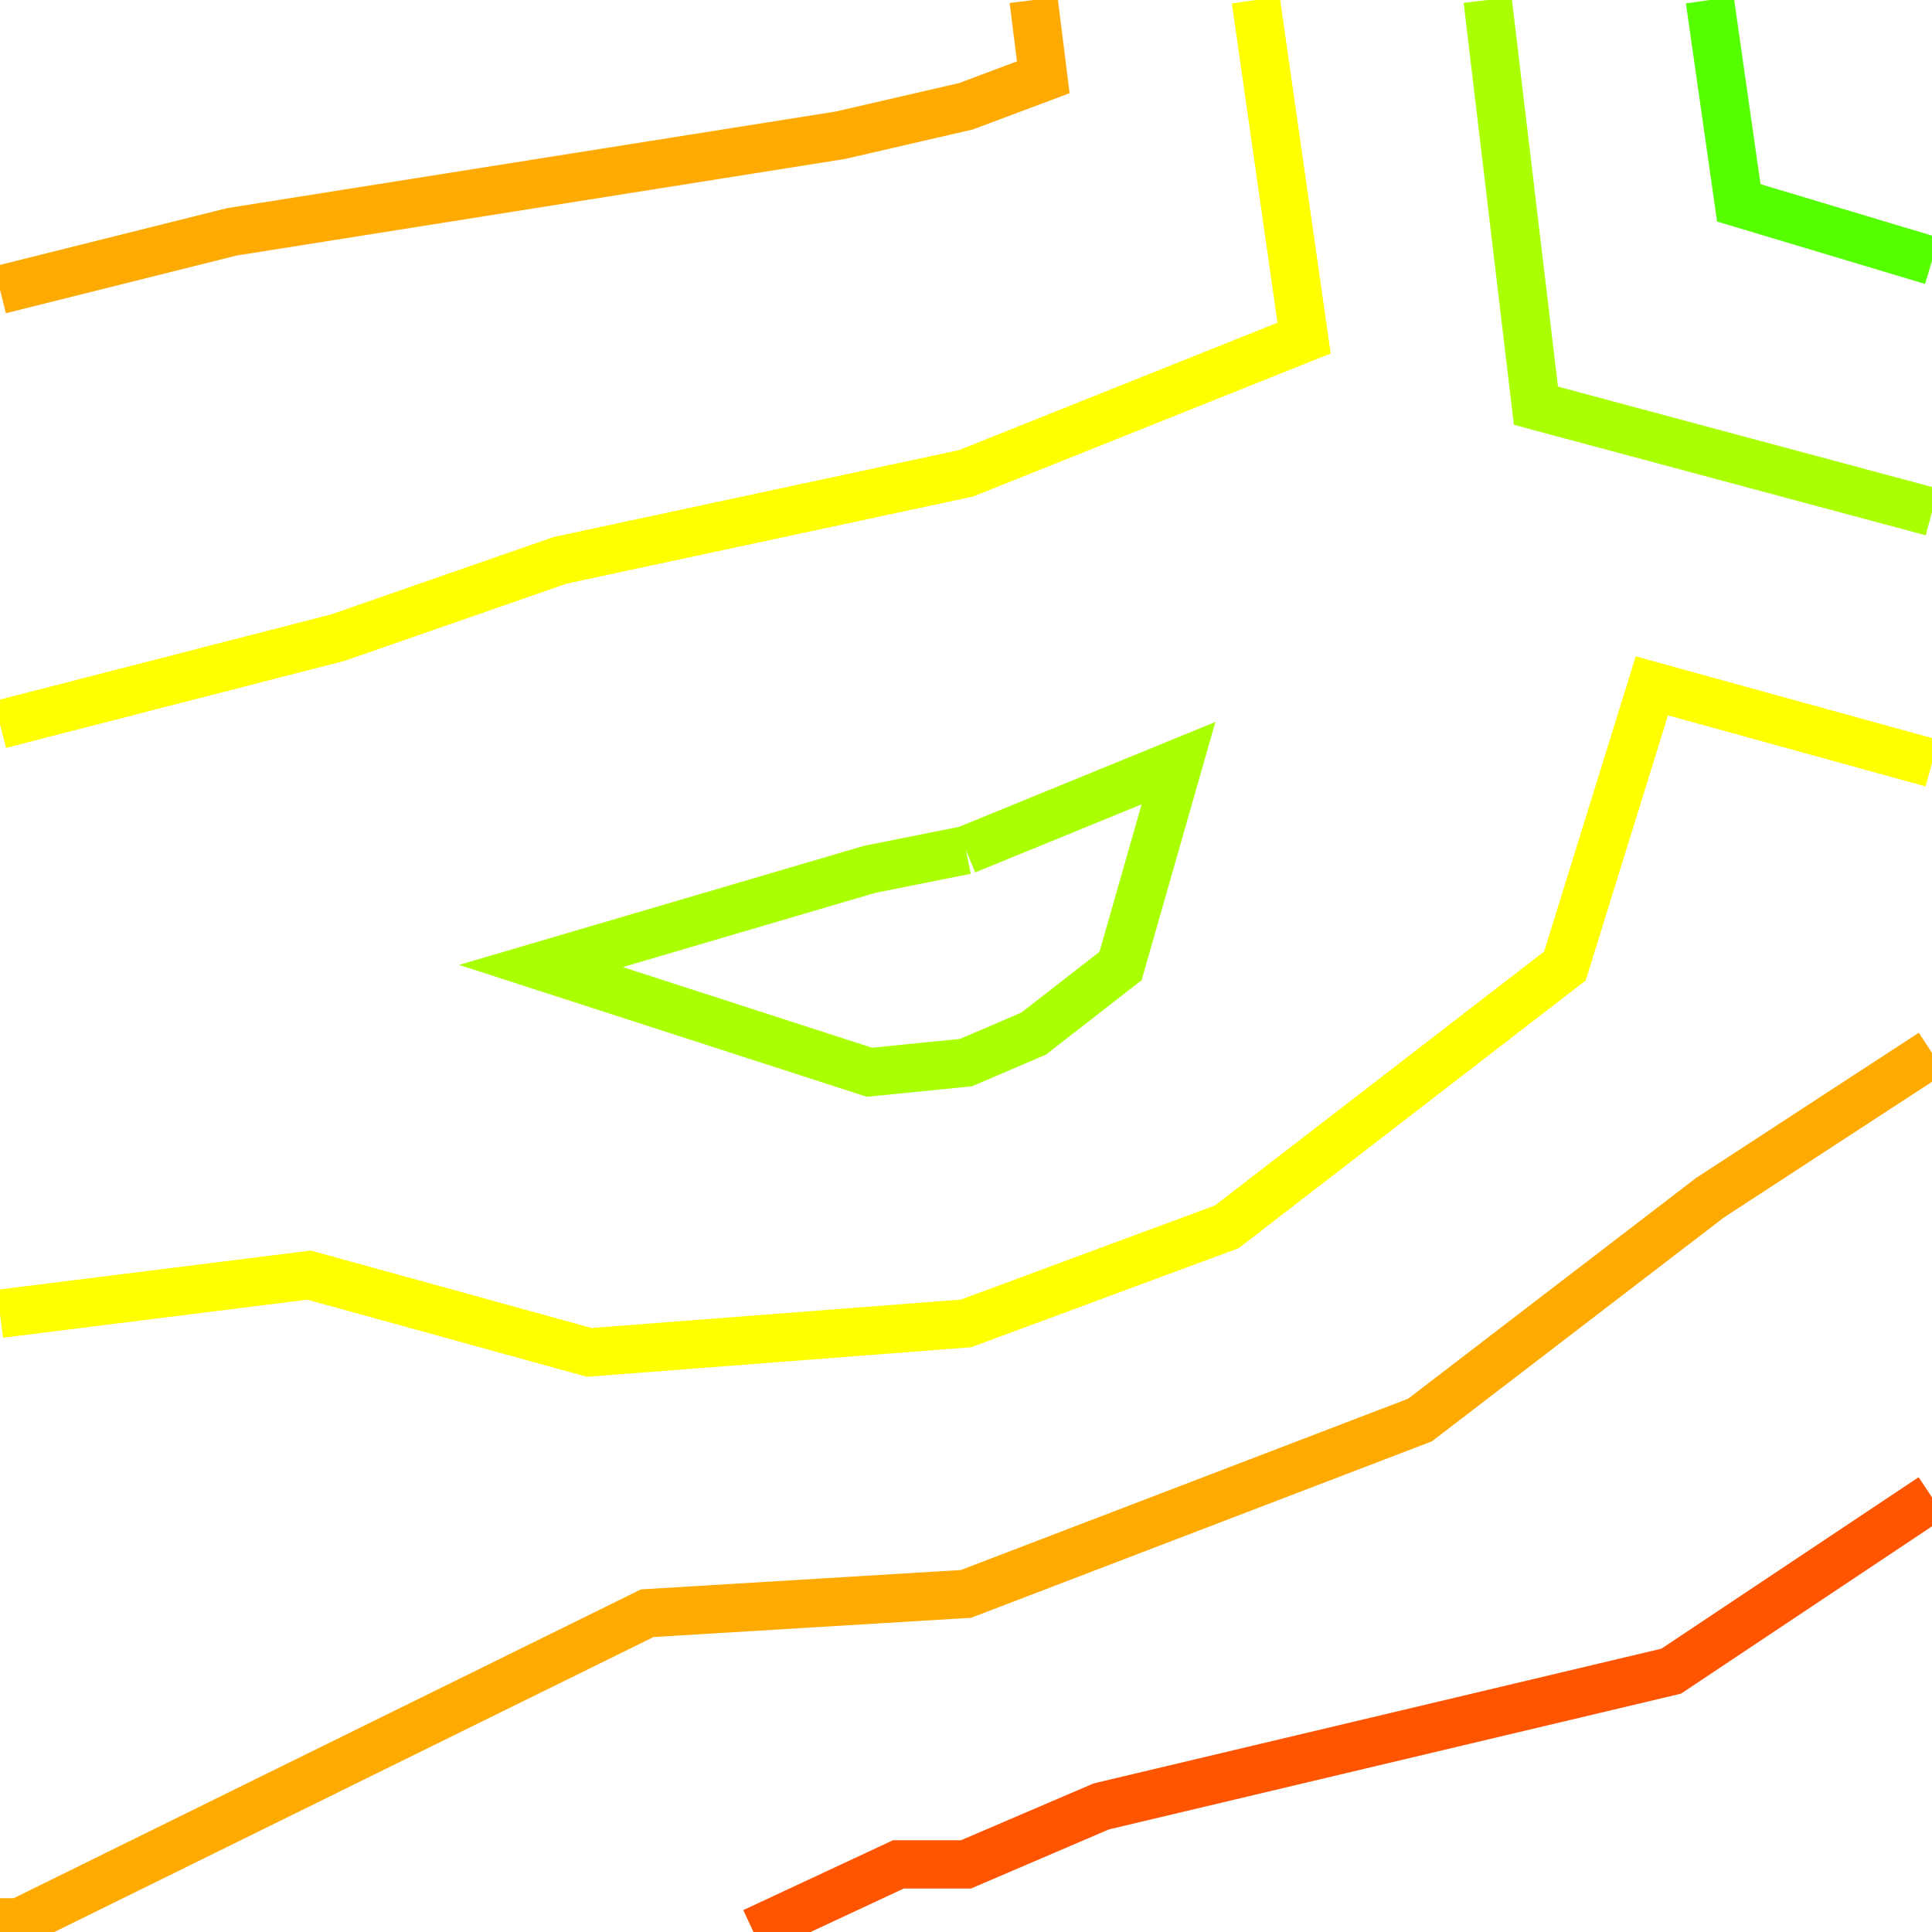
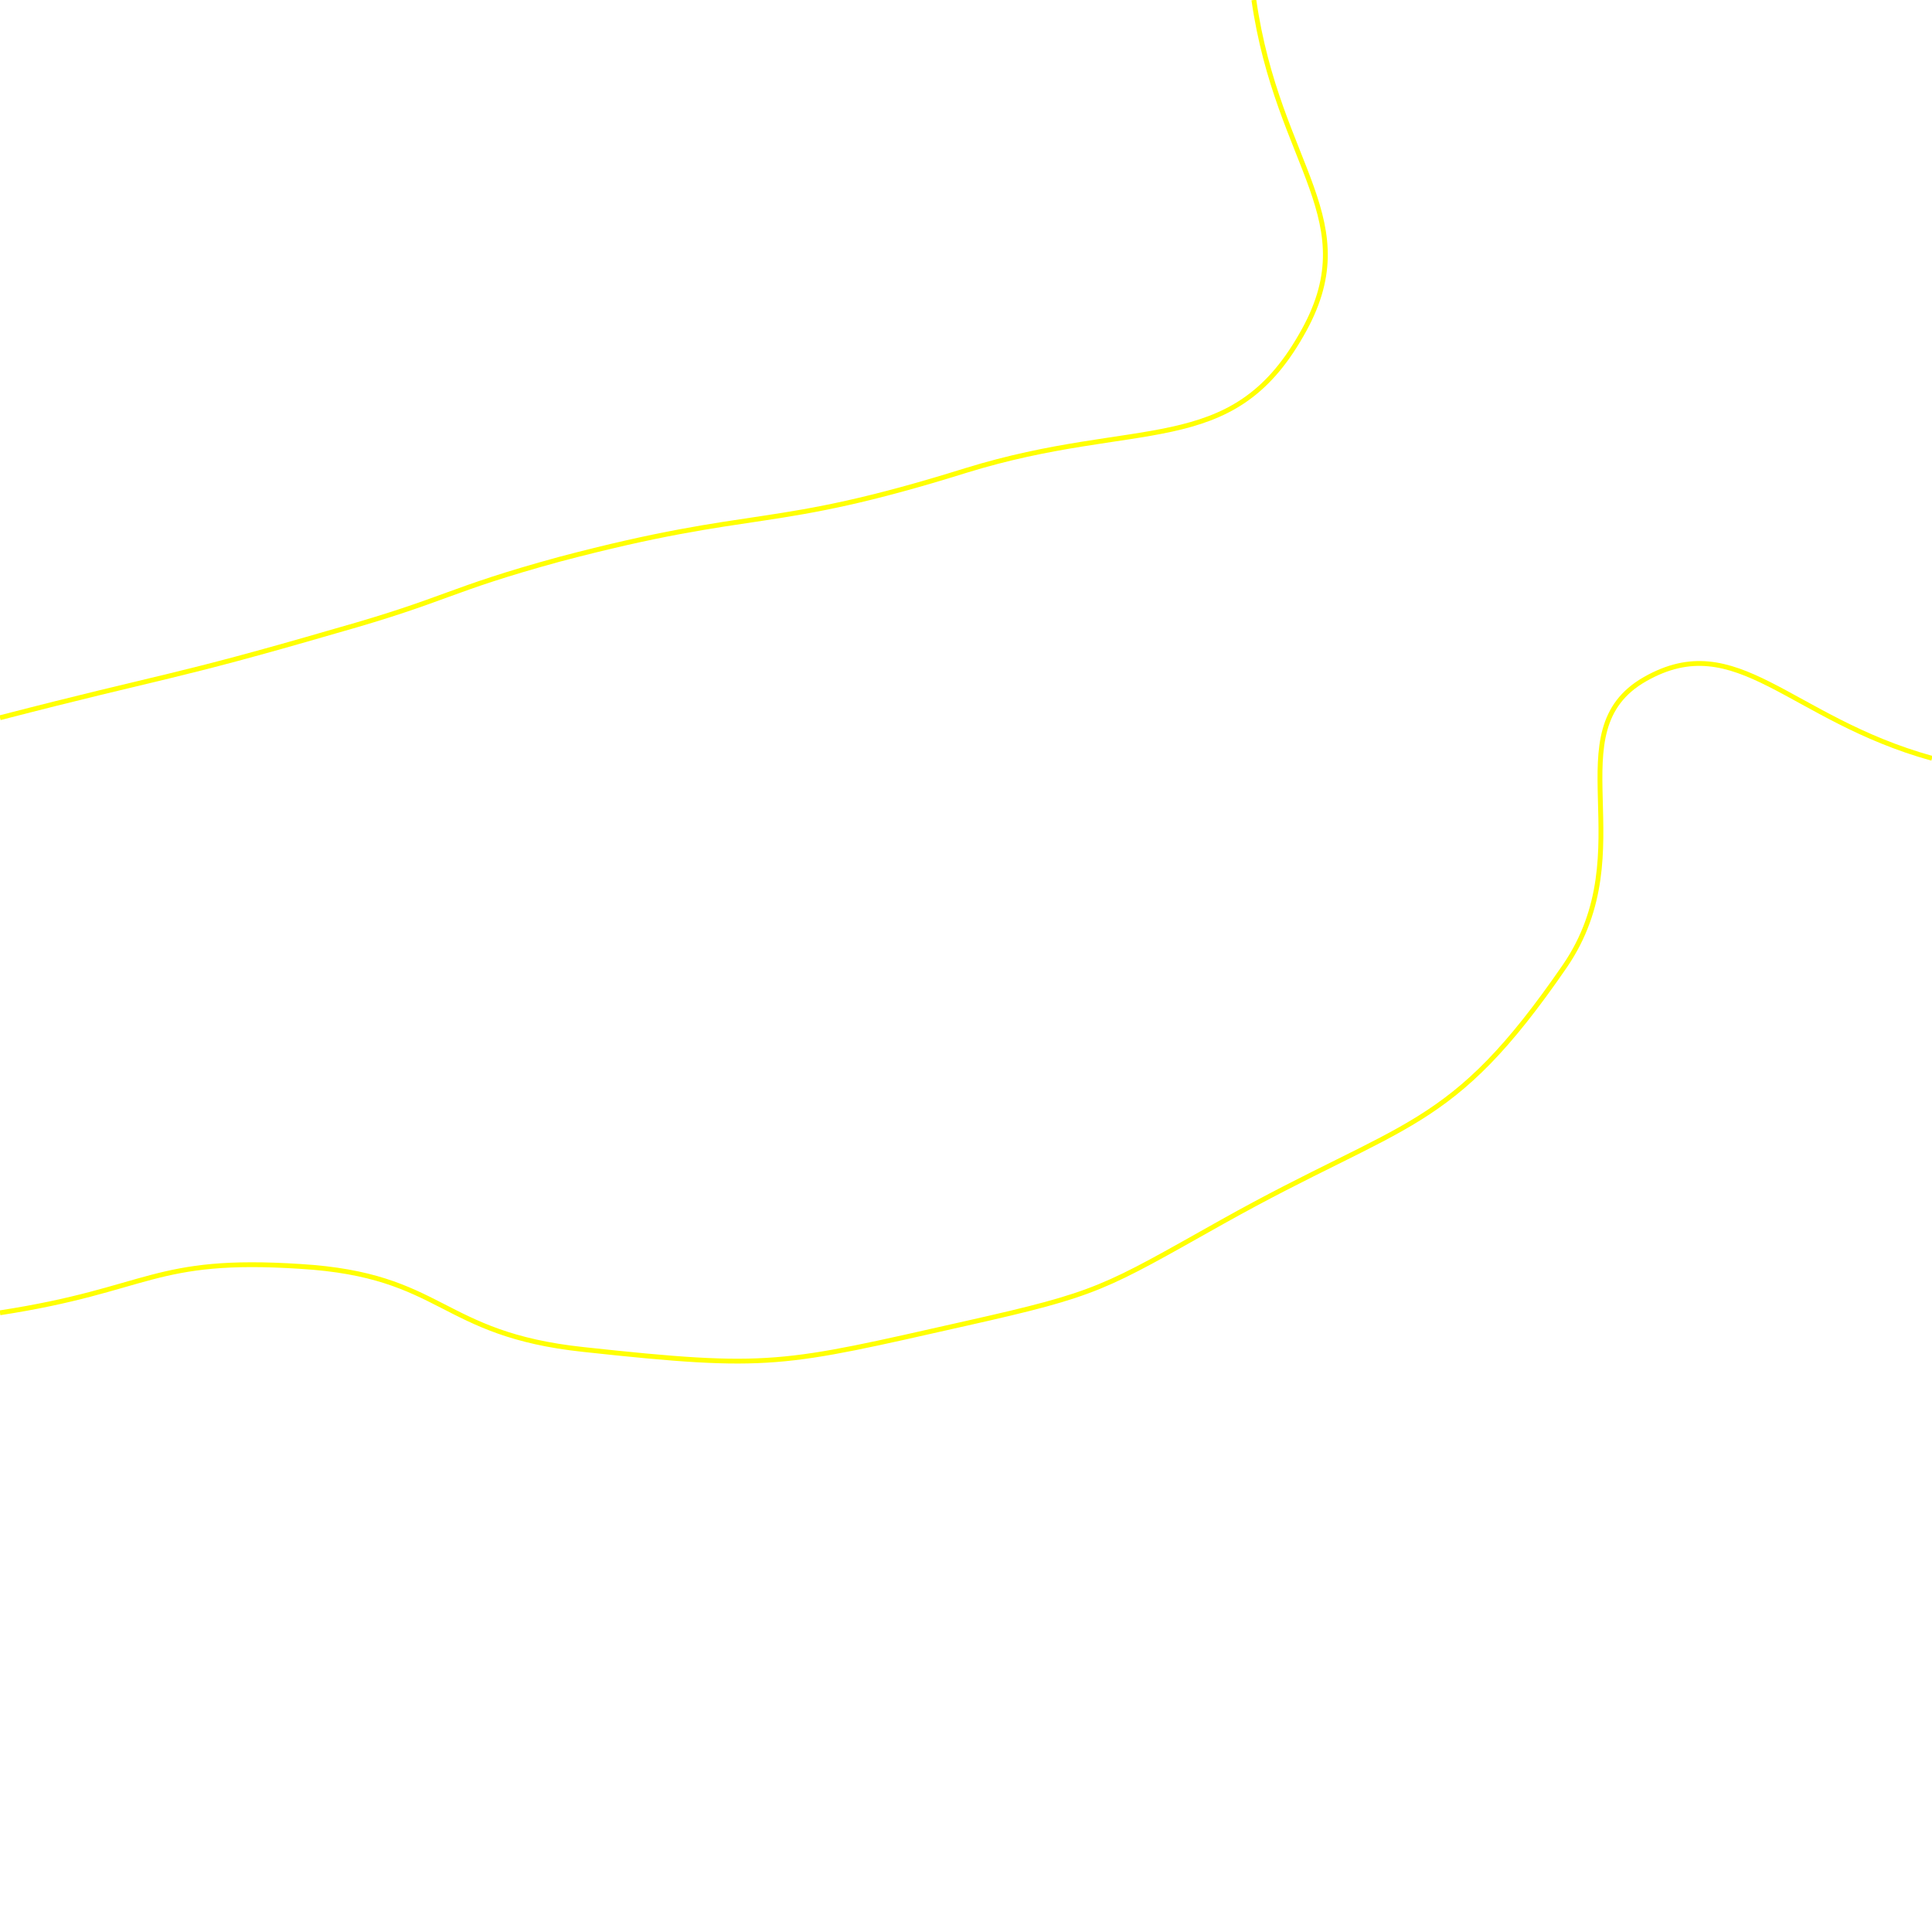
- <svg xmlns="http://www.w3.org/2000/svg" version="1.1" x="1" y="1" width="2.0" height="2.0">
-   <path d="M 0.78,2.00 L 0.93,1.93 L 1.00,1.93 L 1.14,1.87 L 1.73,1.73 L 2.00,1.55 " stroke="rgb(255,85,0)" stroke-width="0.05" fill="none" />
-   <path d="M 2.00,1.09 L 1.77,1.24 L 1.47,1.47 L 1.00,1.65 L 0.67,1.67 L 0.02,1.99 L 0.00,1.99 " stroke="rgb(255,170,0)" stroke-width="0.05" fill="none" />
-   <path d="M 0.00,0.30 L 0.24,0.24 L 0.87,0.14 L 1.00,0.11 L 1.08,0.08 L 1.07,0.00 " stroke="rgb(255,170,0)" stroke-width="0.05" fill="none" />
-   <path d="M 1.30,0.00 L 1.35,0.35 L 1.00,0.49 L 0.58,0.58 L 0.35,0.66 L 0.00,0.75 " stroke="rgb(255,255,0)" stroke-width="0.05" fill="none" />
-   <path d="M 0.00,1.36 L 0.32,1.32 L 0.61,1.40 L 1.00,1.37 L 1.27,1.27 L 1.62,1.00 L 1.71,0.71 L 2.00,0.79 " stroke="rgb(255,255,0)" stroke-width="0.05" fill="none" />
-   <path d="M 2.00,0.53 L 1.59,0.42 L 1.54,0.00 " stroke="rgb(170,255,0)" stroke-width="0.05" fill="none" />
-   <path d="M 1.00,0.88 L 1.22,0.79 L 1.16,1.00 L 1.07,1.07 L 1.00,1.10 L 0.90,1.11 L 0.56,1.00 L 0.90,0.90 L 1.00,0.88 " stroke="rgb(170,255,0)" stroke-width="0.05" fill="none" />
-   <path d="M 1.77,0.00 L 1.80,0.21 L 2.00,0.27 " stroke="rgb(85,255,0)" stroke-width="0.05" fill="none" />
+ <svg xmlns="http://www.w3.org/2000/svg" version="1.1" x="1" y="1" width="20.0" height="20.0">
+   <path d="M 12.98,0.00 C 13.23 1.74, 14.16 2.28, 13.47 3.47 C 12.74 4.75, 11.78 4.32, 10.00 4.87 C 7.95 5.51, 7.87 5.24, 5.79 5.79 C 4.62 6.11, 4.65 6.20, 3.48 6.53 C 1.76 7.03, 1.74 6.98, 0.00 7.43 " stroke="rgb(255,255,0)" stroke-width="0.05" fill="none" />
+   <path d="M 0.00,13.59 C 1.56 13.35, 1.58 13.01, 3.11 13.11 C 4.60 13.20, 4.54 13.81, 6.04 13.97 C 7.98 14.18, 8.09 14.13, 10.00 13.70 C 11.38 13.39, 11.42 13.34, 12.65 12.65 C 14.56 11.58, 15.01 11.73, 16.20 10.00 C 17.02 8.80, 16.08 7.57, 17.03 7.03 C 17.98 6.49, 18.52 7.44, 20.00 7.85 " stroke="rgb(255,255,0)" stroke-width="0.05" fill="none" />
</svg>
